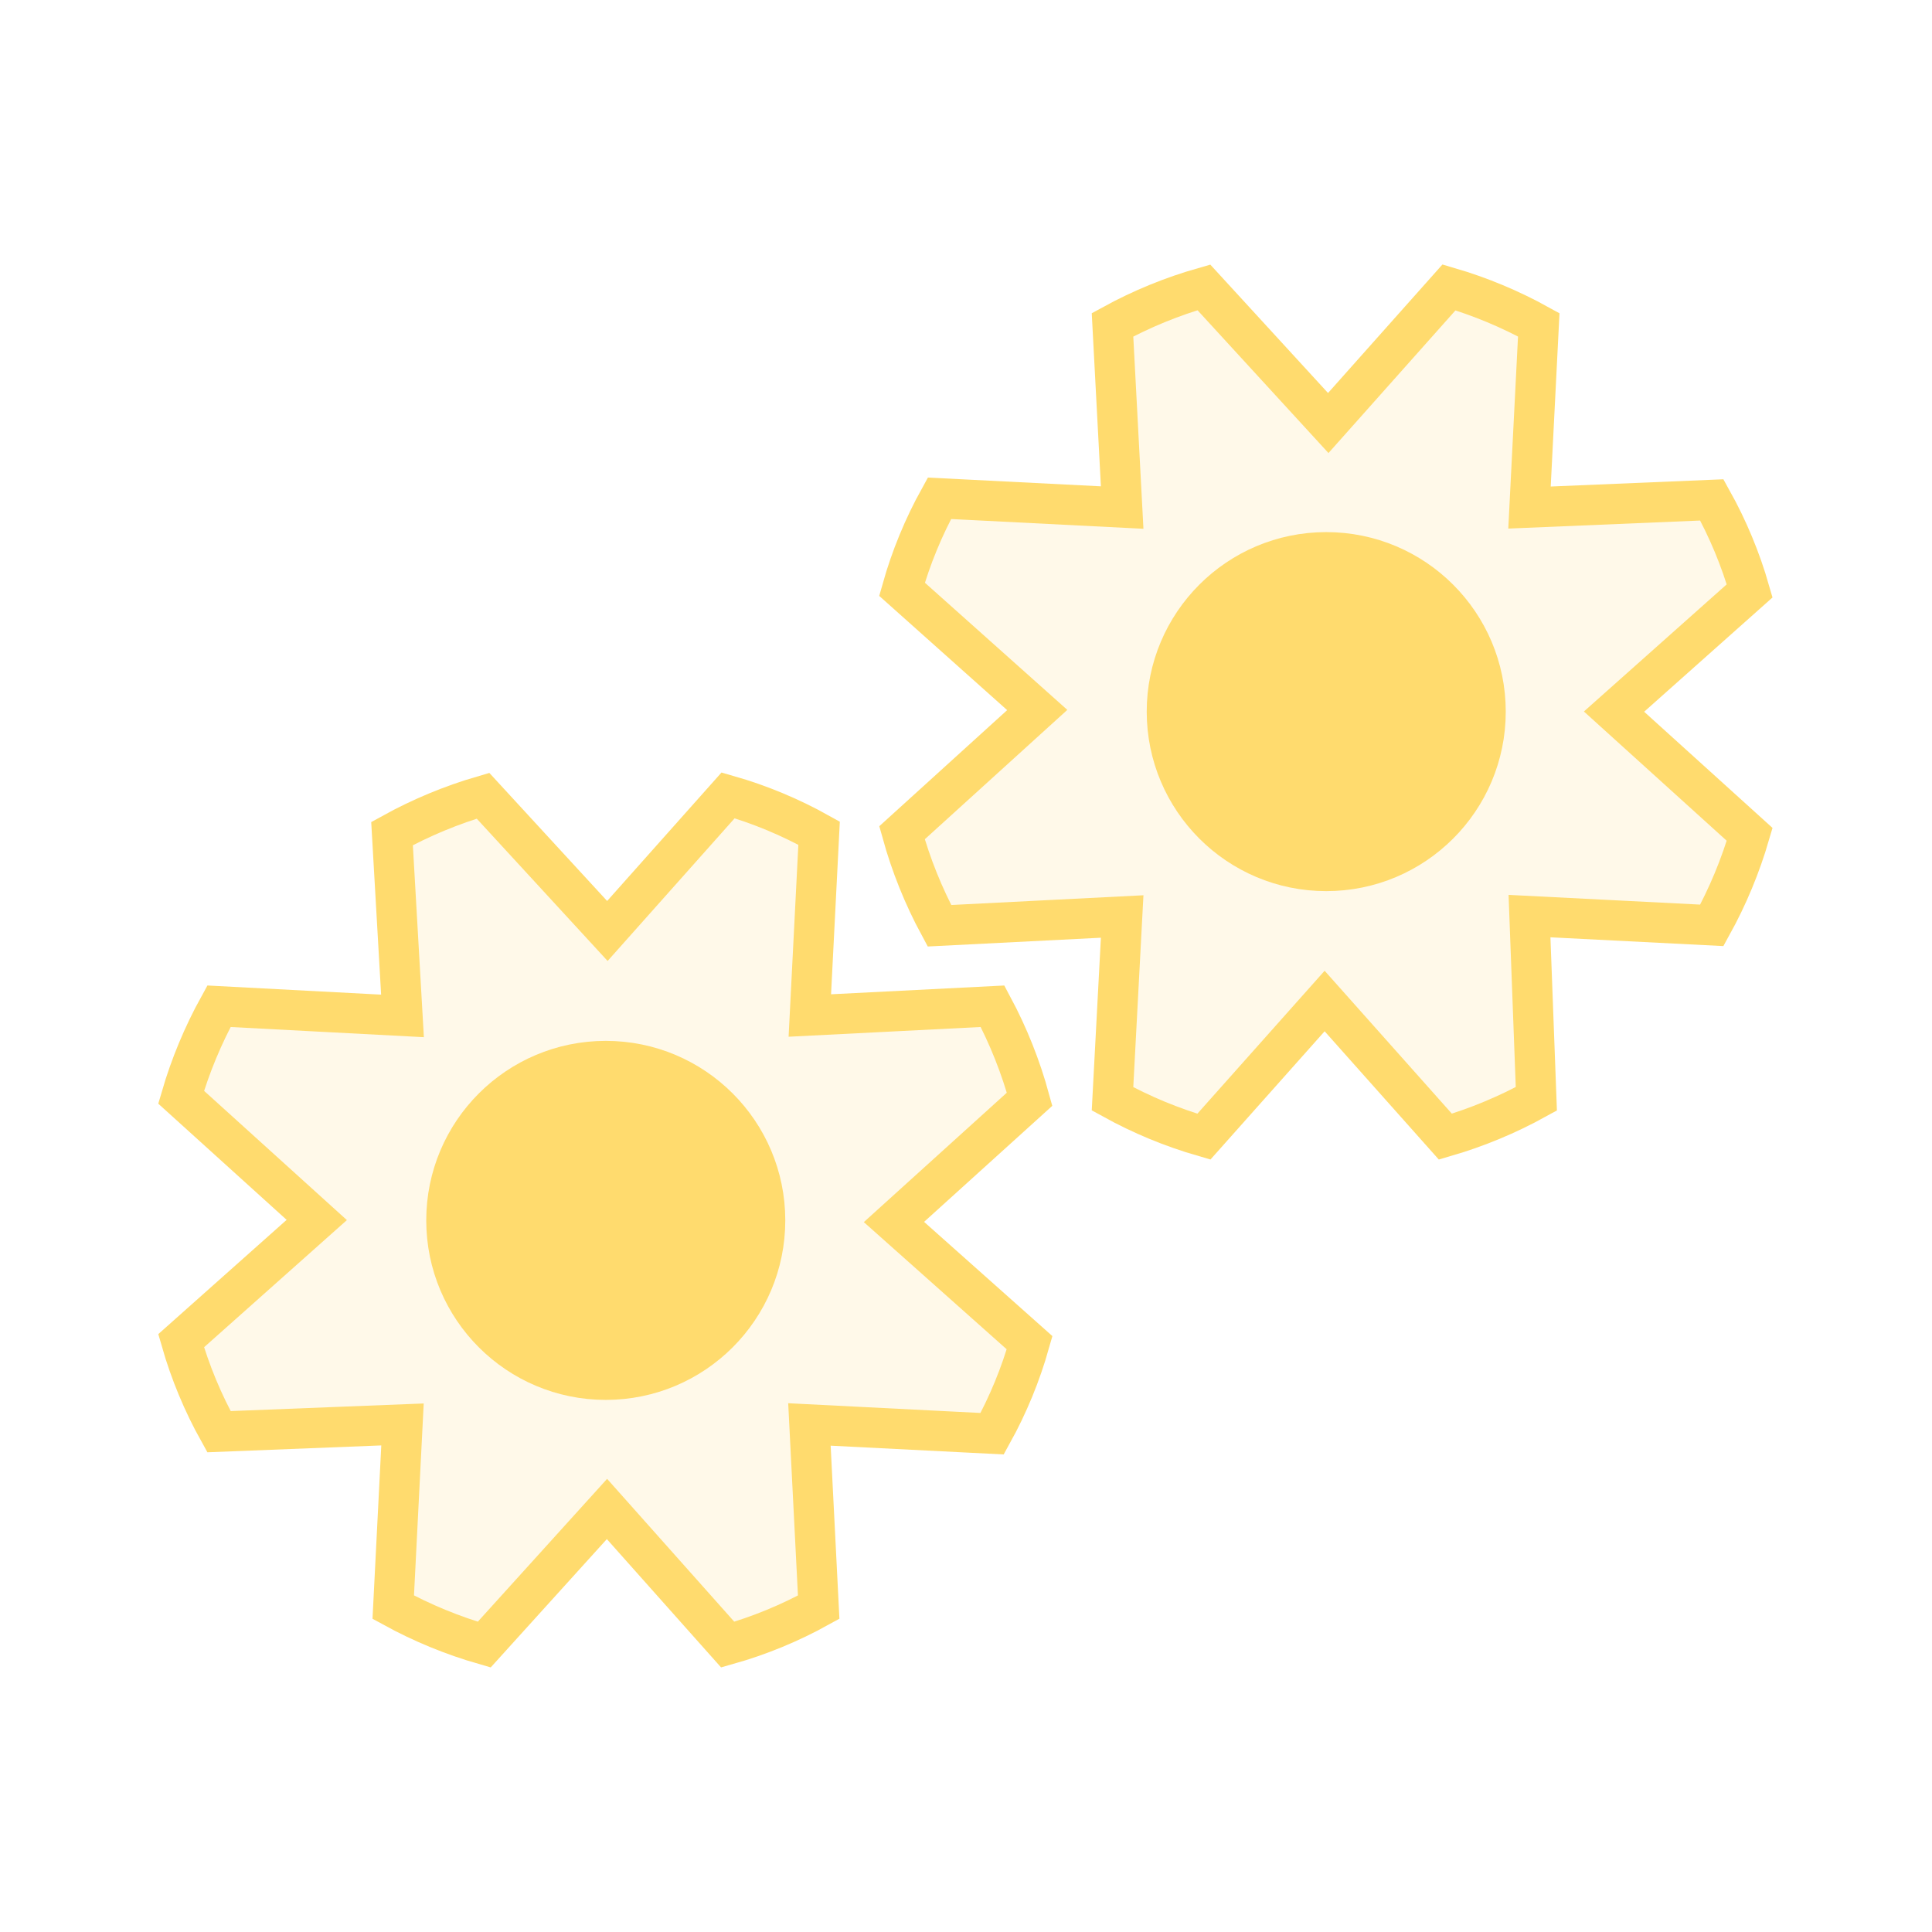
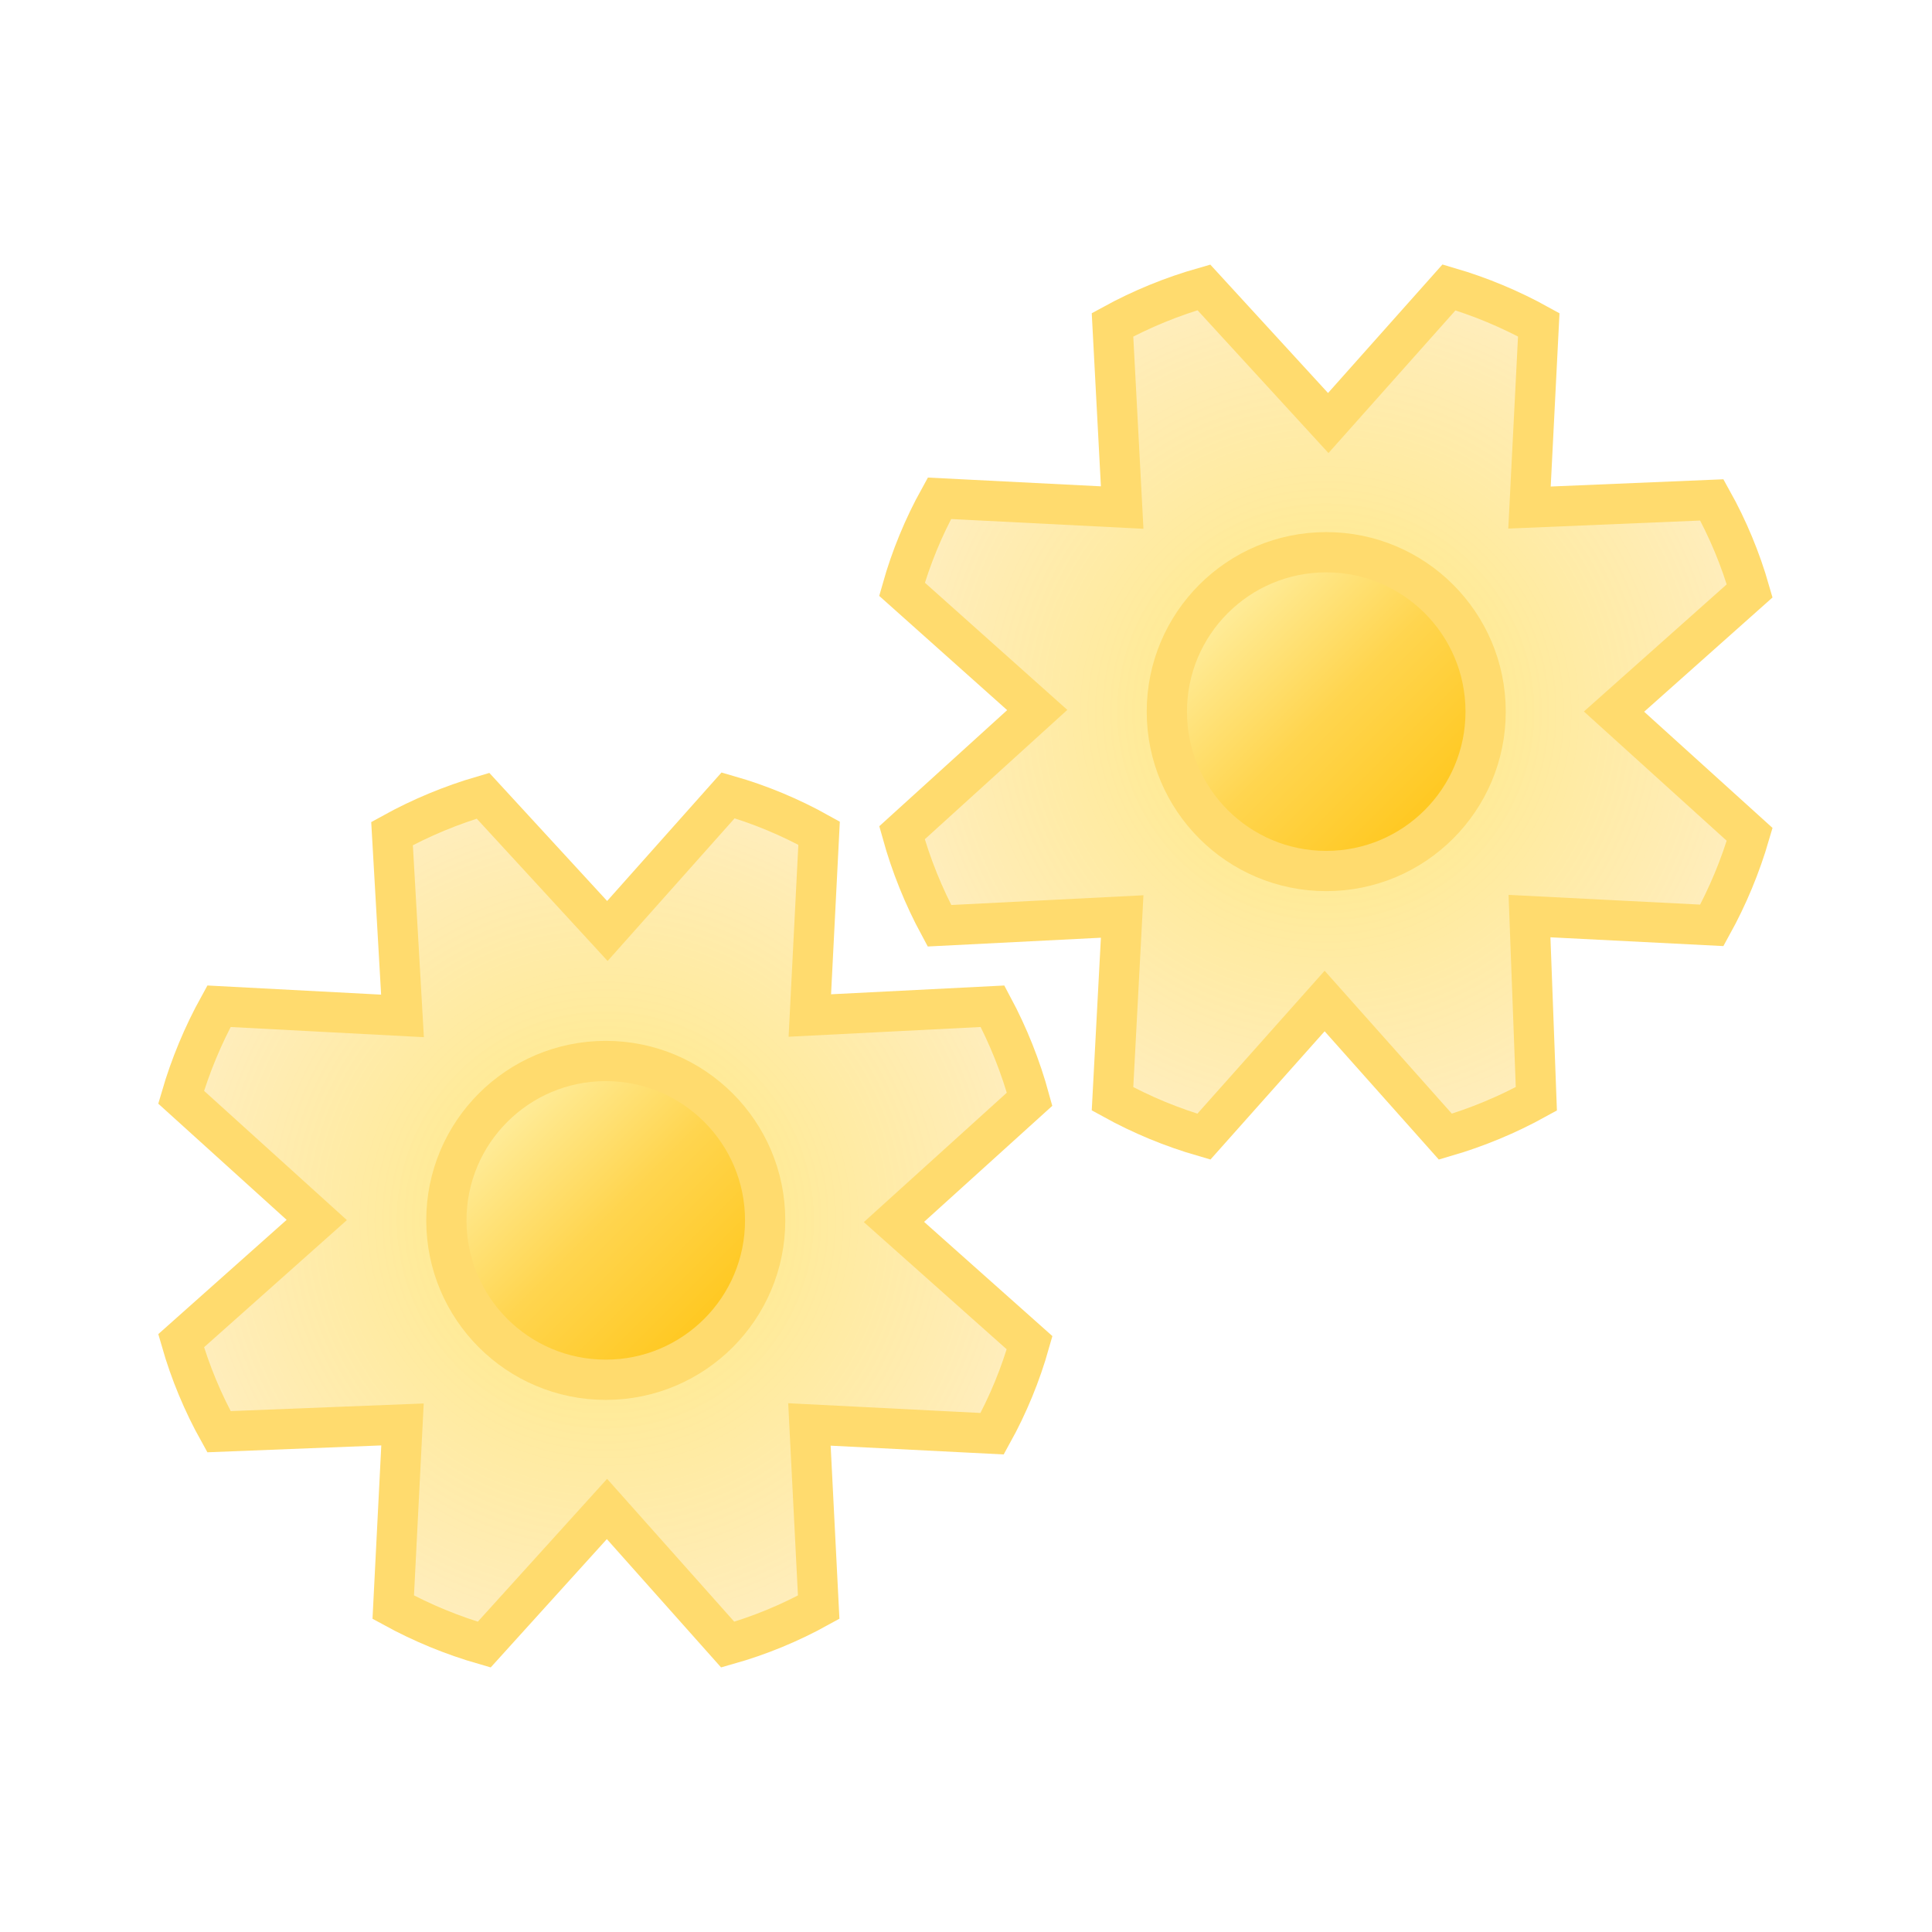
<svg xmlns="http://www.w3.org/2000/svg" width="800px" height="800px" viewBox="0 0 48 48">
  <defs>
-     <linearGradient id="gradient1" x1="0" y1="0" x2="1" y2="1">
-       <stop offset="0%" stop-color="#FFDB6E" stop-opacity="0.15" />
-       <stop offset="100%" stop-color="#FFDB6E" stop-opacity="0.15" />
-     </linearGradient>
-     <linearGradient id="gradient2" x1="0" y1="0" x2="1" y2="1">
-       <stop offset="0%" stop-color="#FFDB6E" />
-       <stop offset="100%" stop-color="#FFDB6E" />
+     <radialGradient id="gradient1" cx="50%" cy="50%" r="75%">
+       <stop offset="0%" stop-color="#FFD700" stop-opacity="0.5" />
+       <stop offset="60%" stop-color="#FFC107" stop-opacity="0.3" />
+       <stop offset="100%" stop-color="#FFB300" stop-opacity="0.15" />
+     </radialGradient>
+     <linearGradient id="gradient2" x1="0%" y1="0%" x2="100%" y2="100%">
+       <stop offset="0%" stop-color="#FFF9C4" />
+       <stop offset="50%" stop-color="#FFD54F" />
+       <stop offset="100%" stop-color="#FFC107" />
    </linearGradient>
  </defs>
  <path d="M12,19.77a11.13,11.13,0,0,0-2.26.94L10,25.24,5.44,25a11.13,11.13,0,0,0-.94,2.26l3.37,3.05-3.37,3a10.68,10.68,0,0,0,.94,2.26L10,35.39l-.23,4.54a11.09,11.09,0,0,0,2.26.93l3.05-3.37,3,3.37a10.64,10.64,0,0,0,2.26-.93l-.23-4.54,4.54.23a10.64,10.64,0,0,0,.93-2.26l-3.37-3,3.37-3.05A11.09,11.09,0,0,0,24.66,25l-4.54.23.23-4.53a10.68,10.68,0,0,0-2.26-.94l-3,3.37Z" fill="url(#gradient1)" stroke="#FFDB6E" stroke-width="1" />
  <circle cx="15.05" cy="30.32" r="3.96" fill="url(#gradient2)" stroke="#FFDB6E" stroke-width="1" />
  <path d="M29.91,7.14a11,11,0,0,0-2.27.93l.24,4.54-4.54-.23a10.64,10.64,0,0,0-.93,2.26l3.36,3-3.36,3.05A11.09,11.09,0,0,0,23.34,23l4.54-.23-.24,4.53a11,11,0,0,0,2.27.94l3-3.37,3,3.37a11.13,11.13,0,0,0,2.26-.94L38,22.76l4.53.23a11.13,11.13,0,0,0,.94-2.26l-3.37-3.05,3.37-3a10.68,10.68,0,0,0-.94-2.26L38,12.61l.23-4.54A11,11,0,0,0,36,7.14l-3,3.37Z" fill="url(#gradient1)" stroke="#FFDB6E" stroke-width="1" />
  <circle cx="32.95" cy="17.68" r="3.96" fill="url(#gradient2)" stroke="#FFDB6E" stroke-width="1" />
</svg>
